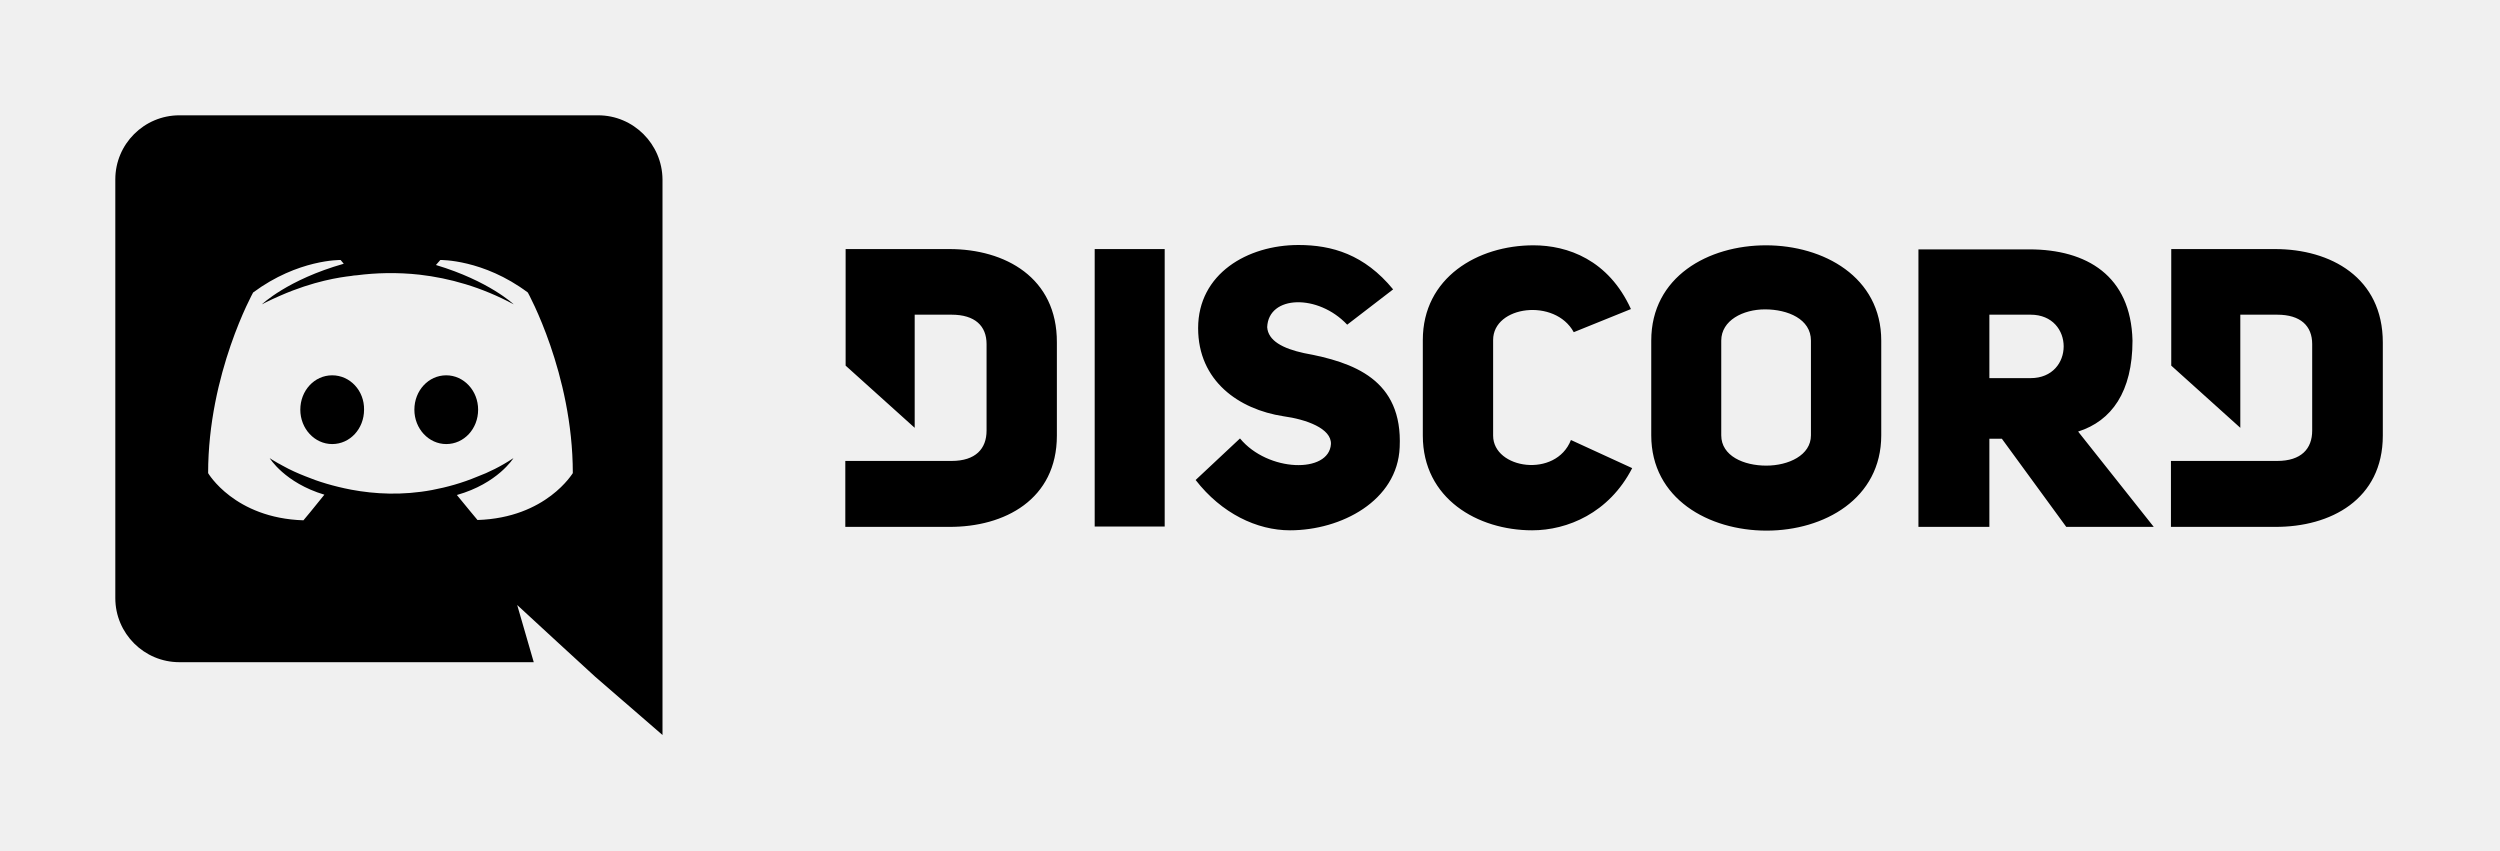
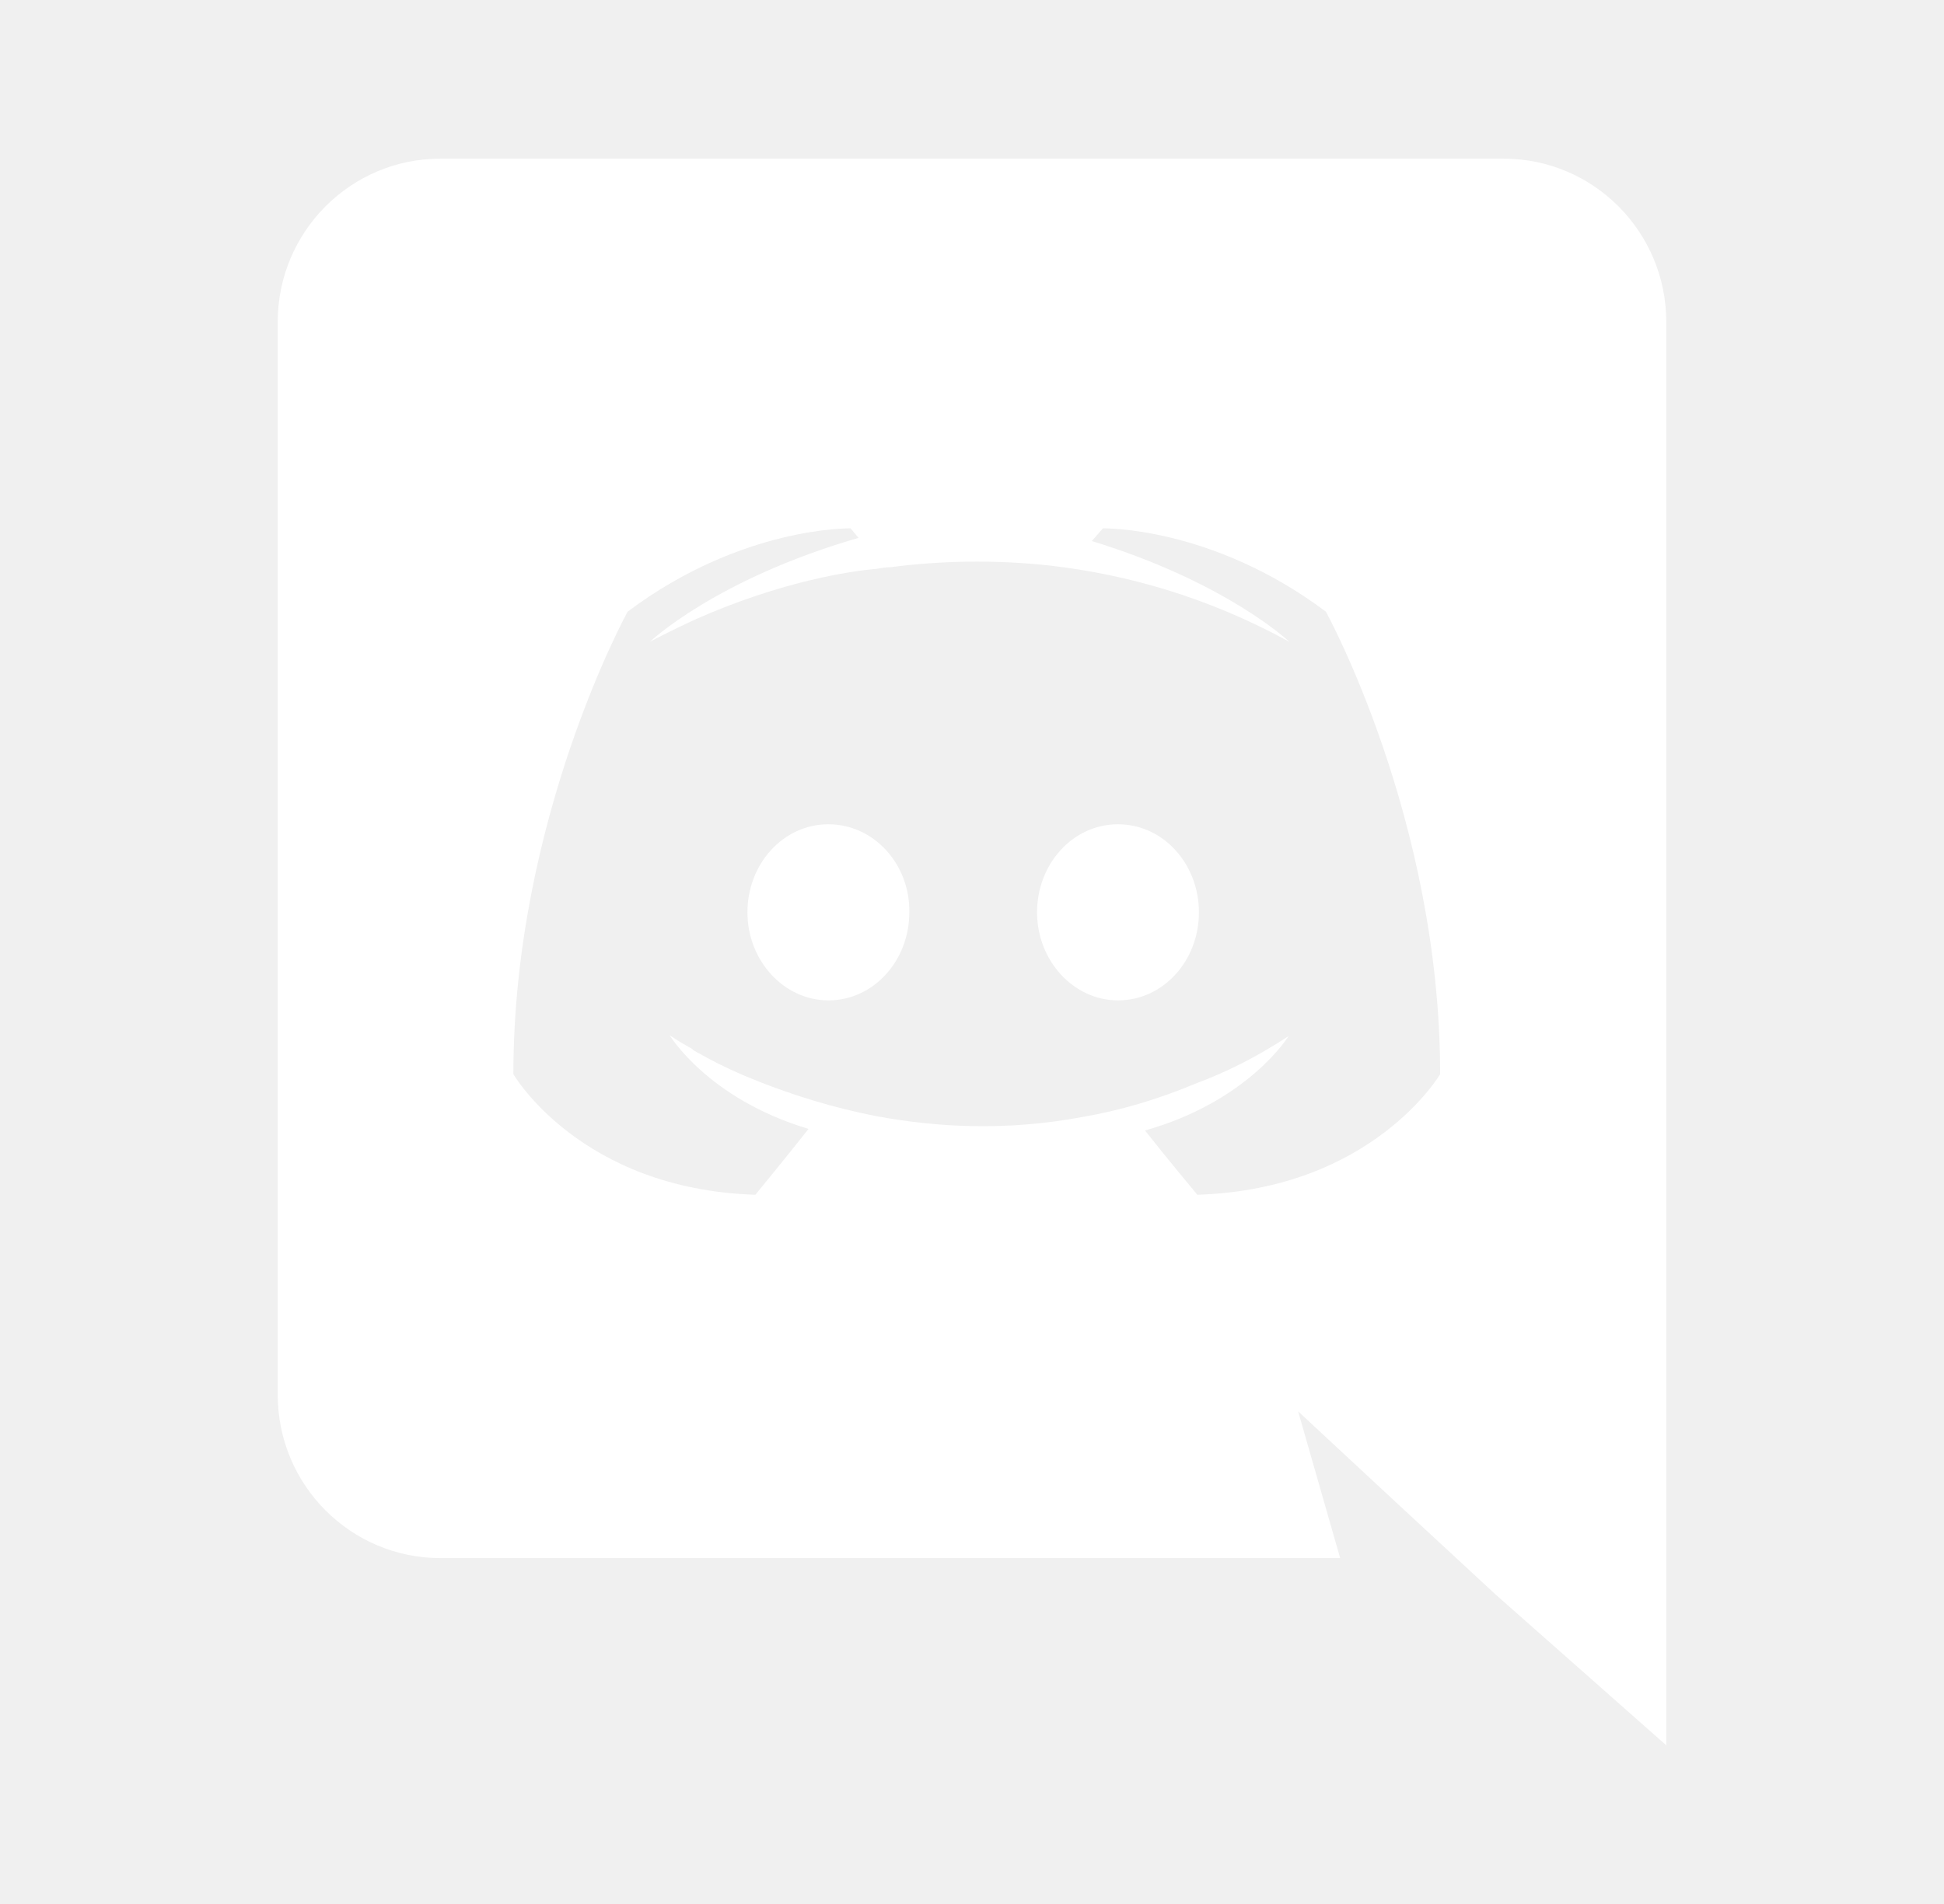
- <svg xmlns="http://www.w3.org/2000/svg" viewBox="0 0 800 272.1">
-   <path d="M142.8 120.1c-5.7 0-10.2 4.9-10.2 11s4.6 11 10.2 11c5.7 0 10.2-4.9 10.2-11s-4.6-11-10.2-11zM106.3 120.1c-5.7 0-10.2 4.9-10.2 11s4.6 11 10.2 11c5.7 0 10.2-4.9 10.2-11 .1-6.1-4.5-11-10.2-11z" />
-   <path d="M191.4 36.9h-134c-11.3 0-20.5 9.2-20.5 20.5v134c0 11.3 9.2 20.5 20.5 20.5h113.4l-5.3-18.3 12.8 11.8 12.1 11.1 21.6 18.7V57.4c-.1-11.3-9.3-20.5-20.6-20.5zm-38.6 129.5s-3.6-4.3-6.6-8c13.1-3.7 18.1-11.8 18.1-11.8-4.1 2.7-8 4.6-11.5 5.9-5 2.1-9.8 3.4-14.5 4.3-9.6 1.8-18.4 1.3-25.9-.1-5.7-1.1-10.6-2.6-14.7-4.3-2.3-.9-4.8-2-7.3-3.4-.3-.2-.6-.3-.9-.5-.2-.1-.3-.2-.4-.2-1.8-1-2.8-1.7-2.8-1.7s4.8 7.9 17.5 11.7c-3 3.8-6.7 8.2-6.7 8.2-22.1-.7-30.5-15.1-30.5-15.1 0-31.9 14.4-57.8 14.4-57.8 14.4-10.7 28-10.4 28-10.4l1 1.2c-18 5.1-26.2 13-26.2 13s2.2-1.2 5.9-2.8c10.7-4.7 19.2-5.9 22.7-6.3.6-.1 1.1-.2 1.7-.2 6.1-.8 13-1 20.2-.2 9.5 1.1 19.7 3.9 30.1 9.5 0 0-7.9-7.5-24.9-12.6l1.4-1.6s13.7-.3 28 10.4c0 0 14.4 25.9 14.4 57.8 0-.1-8.4 14.3-30.5 15zM303.8 79.7h-33.2V117l22.1 19.9v-36.2h11.8c7.5 0 11.2 3.6 11.2 9.4v27.7c0 5.8-3.5 9.7-11.2 9.7h-34v21.1h33.2c17.8.1 34.5-8.8 34.5-29.2v-29.8c.1-20.8-16.6-29.9-34.4-29.9zm174 59.7v-30.6c0-11 19.8-13.5 25.8-2.5l18.3-7.4c-7.2-15.8-20.3-20.4-31.2-20.4-17.8 0-35.4 10.3-35.4 30.3v30.6c0 20.2 17.6 30.3 35 30.3 11.2 0 24.6-5.5 32-19.9l-19.6-9c-4.8 12.3-24.9 9.3-24.9-1.4zM417.3 113c-6.9-1.5-11.5-4-11.8-8.3.4-10.3 16.3-10.7 25.6-.8l14.7-11.3c-9.2-11.2-19.6-14.2-30.3-14.2-16.3 0-32.1 9.2-32.1 26.6 0 16.9 13 26 27.3 28.2 7.3 1 15.4 3.9 15.2 8.9-.6 9.5-20.2 9-29.1-1.8l-14.2 13.3c8.3 10.7 19.6 16.1 30.2 16.1 16.3 0 34.4-9.4 35.1-26.6 1-21.7-14.8-27.2-30.6-30.1zm-67 55.5h22.4V79.7h-22.4v88.8zM728 79.7h-33.2V117l22.1 19.9v-36.2h11.8c7.5 0 11.2 3.6 11.2 9.4v27.7c0 5.8-3.5 9.7-11.2 9.7h-34v21.1H728c17.8.1 34.5-8.8 34.5-29.2v-29.8c0-20.8-16.7-29.9-34.5-29.9zm-162.9-1.2c-18.4 0-36.7 10-36.7 30.5v30.3c0 20.3 18.4 30.5 36.9 30.5 18.4 0 36.7-10.2 36.7-30.5V109c0-20.4-18.5-30.5-36.9-30.5zm14.4 60.8c0 6.4-7.2 9.7-14.3 9.7-7.2 0-14.4-3.1-14.4-9.7V109c0-6.5 7-10 14-10 7.3 0 14.7 3.1 14.7 10v30.3zM682.4 109c-.5-20.8-14.7-29.2-33-29.2h-35.5v88.8h22.7v-28.2h4l20.6 28.2h28L665 138.1c10.7-3.4 17.4-12.7 17.4-29.1zm-32.6 12h-13.2v-20.3h13.2c14.1 0 14.1 20.3 0 20.3z" />
+ <svg xmlns="http://www.w3.org/2000/svg" id="Layer_1" viewBox="0 0 245 240">
+   <style>.st0{fill:#FFFFFF;}</style>
+   <path class="st0" d="M104.4 103.9c-5.7 0-10.2 5-10.2 11.1s4.6 11.1 10.2 11.1c5.7 0 10.2-5 10.2-11.1.1-6.1-4.5-11.1-10.2-11.1zM140.9 103.9c-5.7 0-10.2 5-10.2 11.1s4.6 11.1 10.2 11.1c5.7 0 10.2-5 10.2-11.1s-4.5-11.1-10.2-11.1z" />
+   <path class="st0" d="M189.5 20h-134C44.2 20 35 29.2 35 40.6v135.2c0 11.4 9.2 20.6 20.5 20.6h113.4l-5.3-18.5 12.8 11.9 12.1 11.2 21.5 19V40.6c0-11.4-9.2-20.6-20.5-20.6zm-38.6 130.6s-3.6-4.3-6.6-8.1c13.1-3.7 18.1-11.9 18.1-11.9-4.1 2.7-8 4.6-11.5 5.9-5 2.1-9.8 3.5-14.5 4.3-9.6 1.8-18.4 1.3-25.9-.1-5.7-1.1-10.6-2.7-14.7-4.3-2.3-.9-4.8-2-7.3-3.4-.3-.2-.6-.3-.9-.5-.2-.1-.3-.2-.4-.3-1.8-1-2.8-1.7-2.8-1.7s4.8 8 17.5 11.8c-3 3.8-6.7 8.3-6.7 8.3-22.1-.7-30.5-15.2-30.5-15.2 0-32.2 14.4-58.3 14.4-58.3 14.4-10.8 28.1-10.5 28.1-10.5l1 1.2c-18 5.2-26.3 13.1-26.3 13.1s2.2-1.2 5.9-2.9c10.7-4.7 19.2-6 22.7-6.3.6-.1 1.1-.2 1.7-.2 6.1-.8 13-1 20.2-.2 9.5 1.1 19.7 3.9 30.1 9.6 0 0-7.9-7.5-24.9-12.7l1.4-1.6s13.7-.3 28.1 10.5c0 0 14.4 26.1 14.4 58.3 0 0-8.5 14.5-30.6 15.2z" />
</svg>
